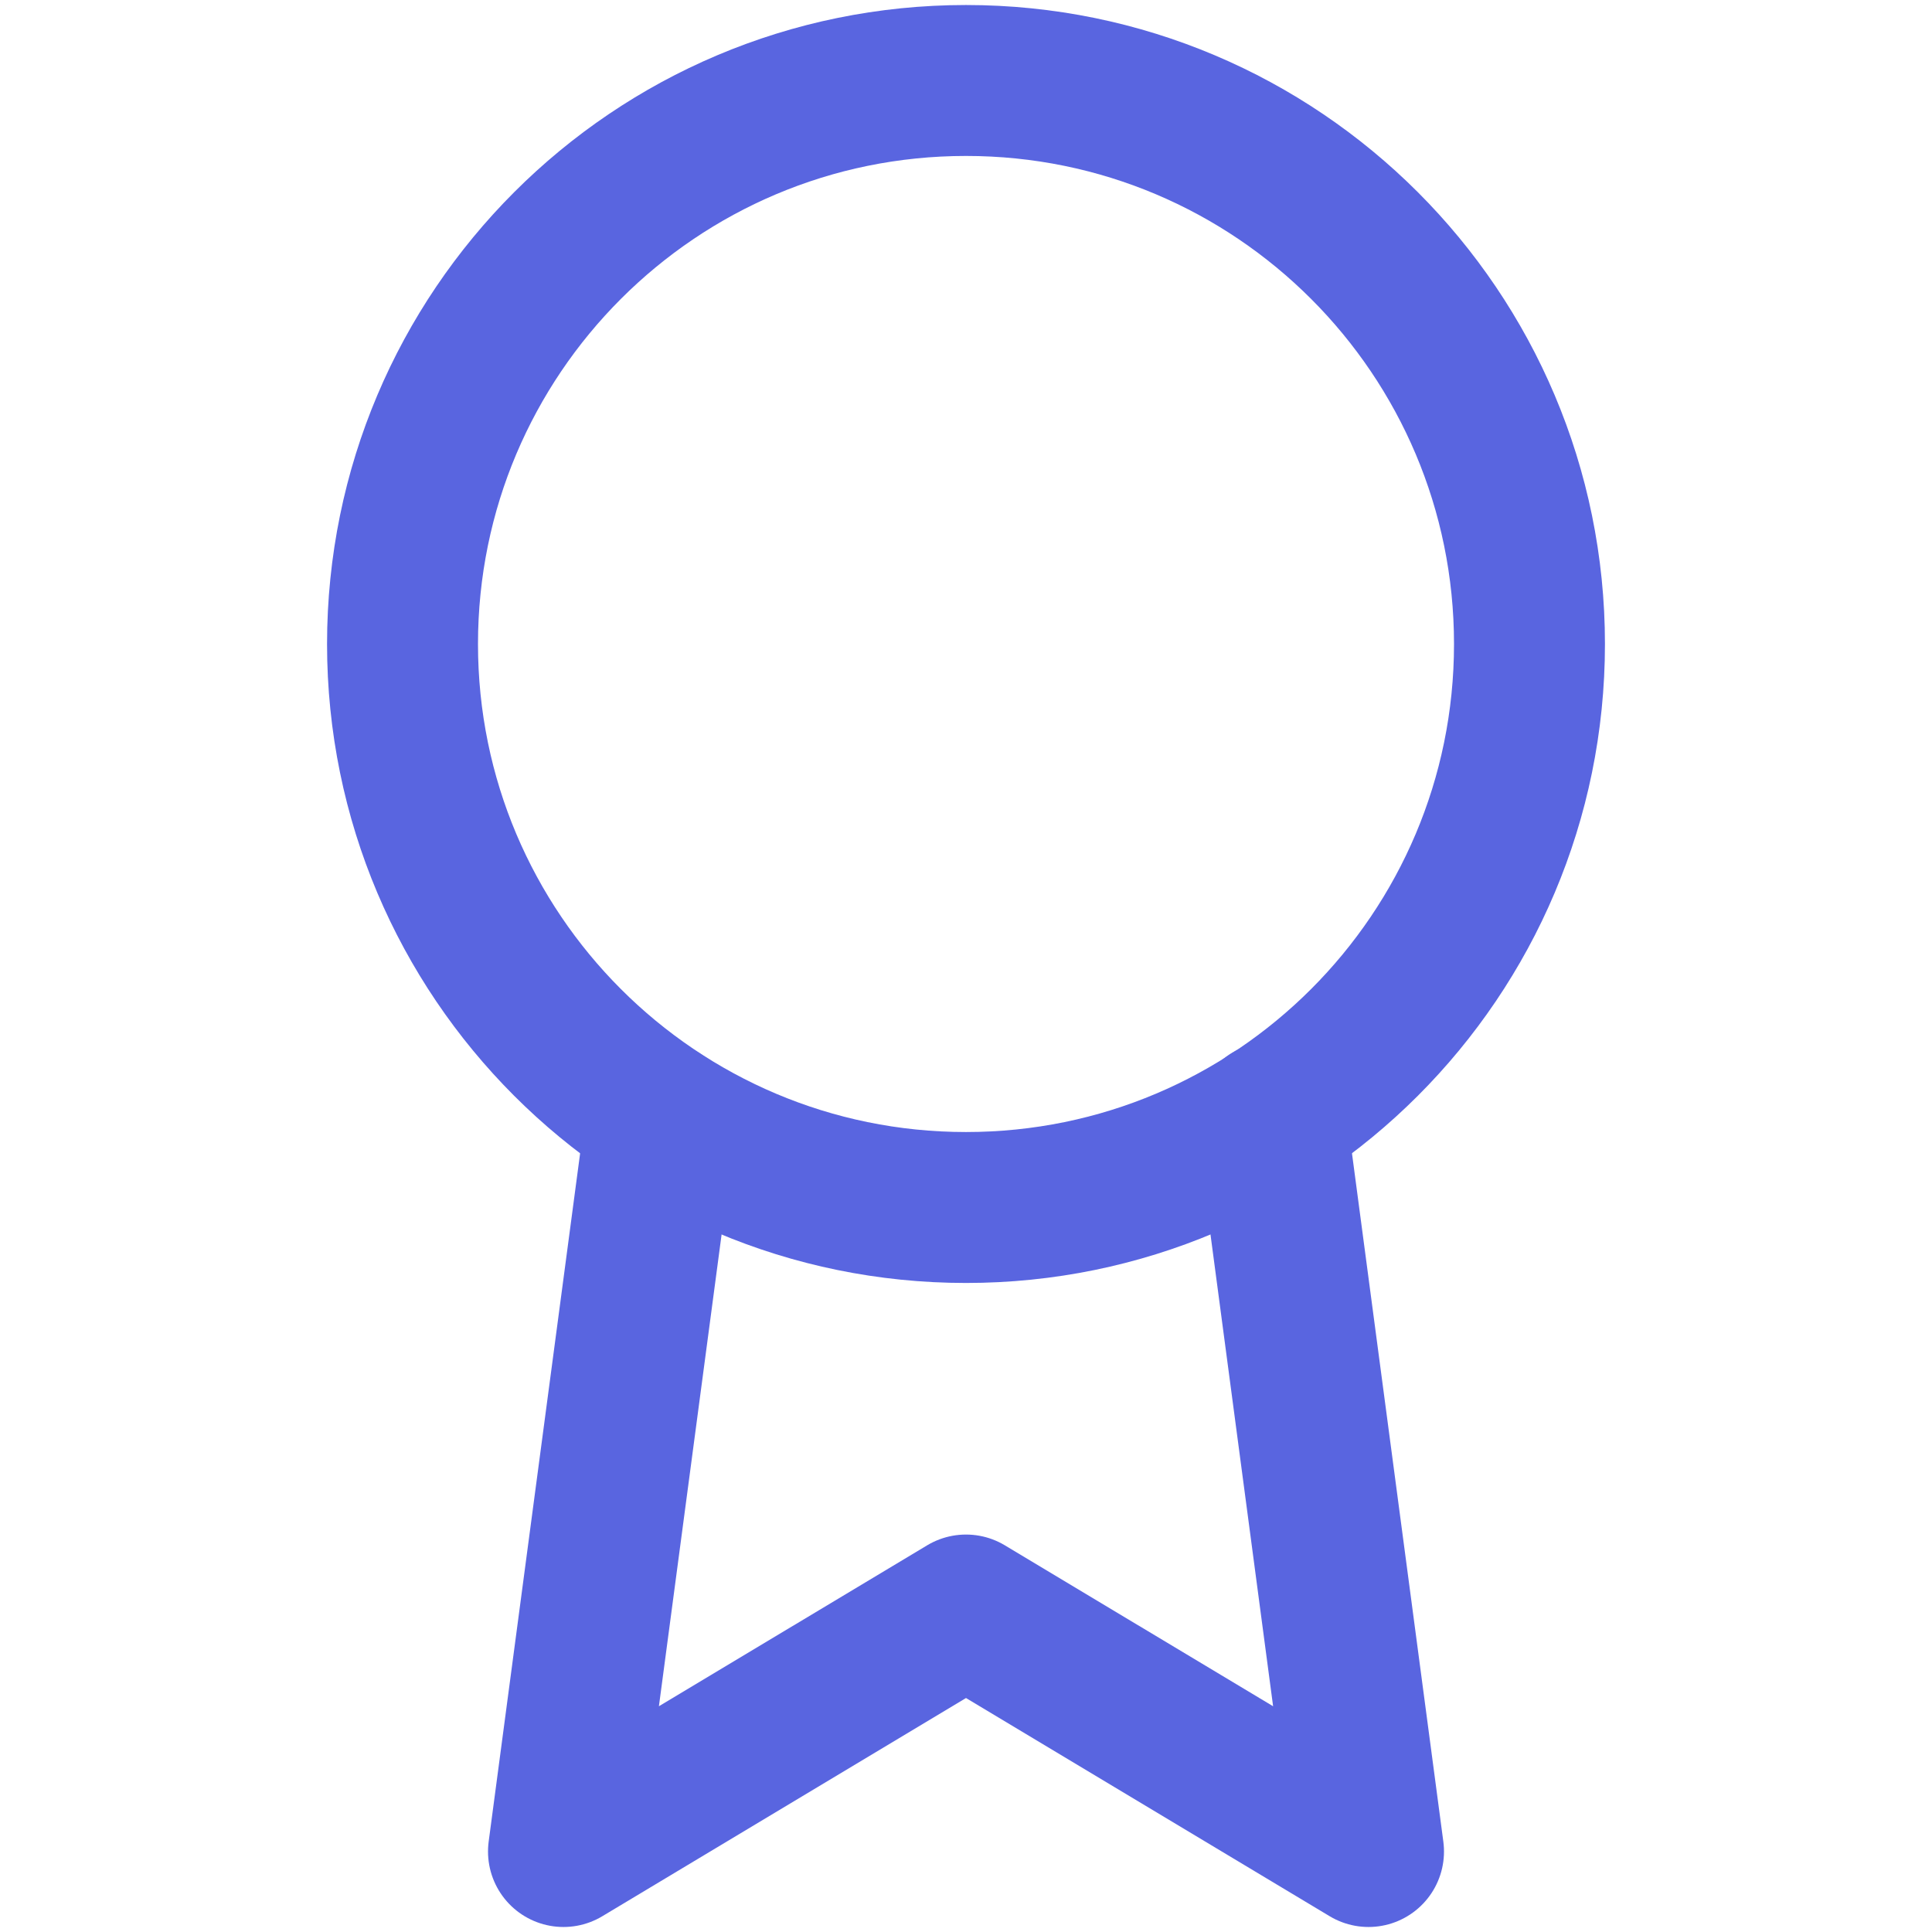
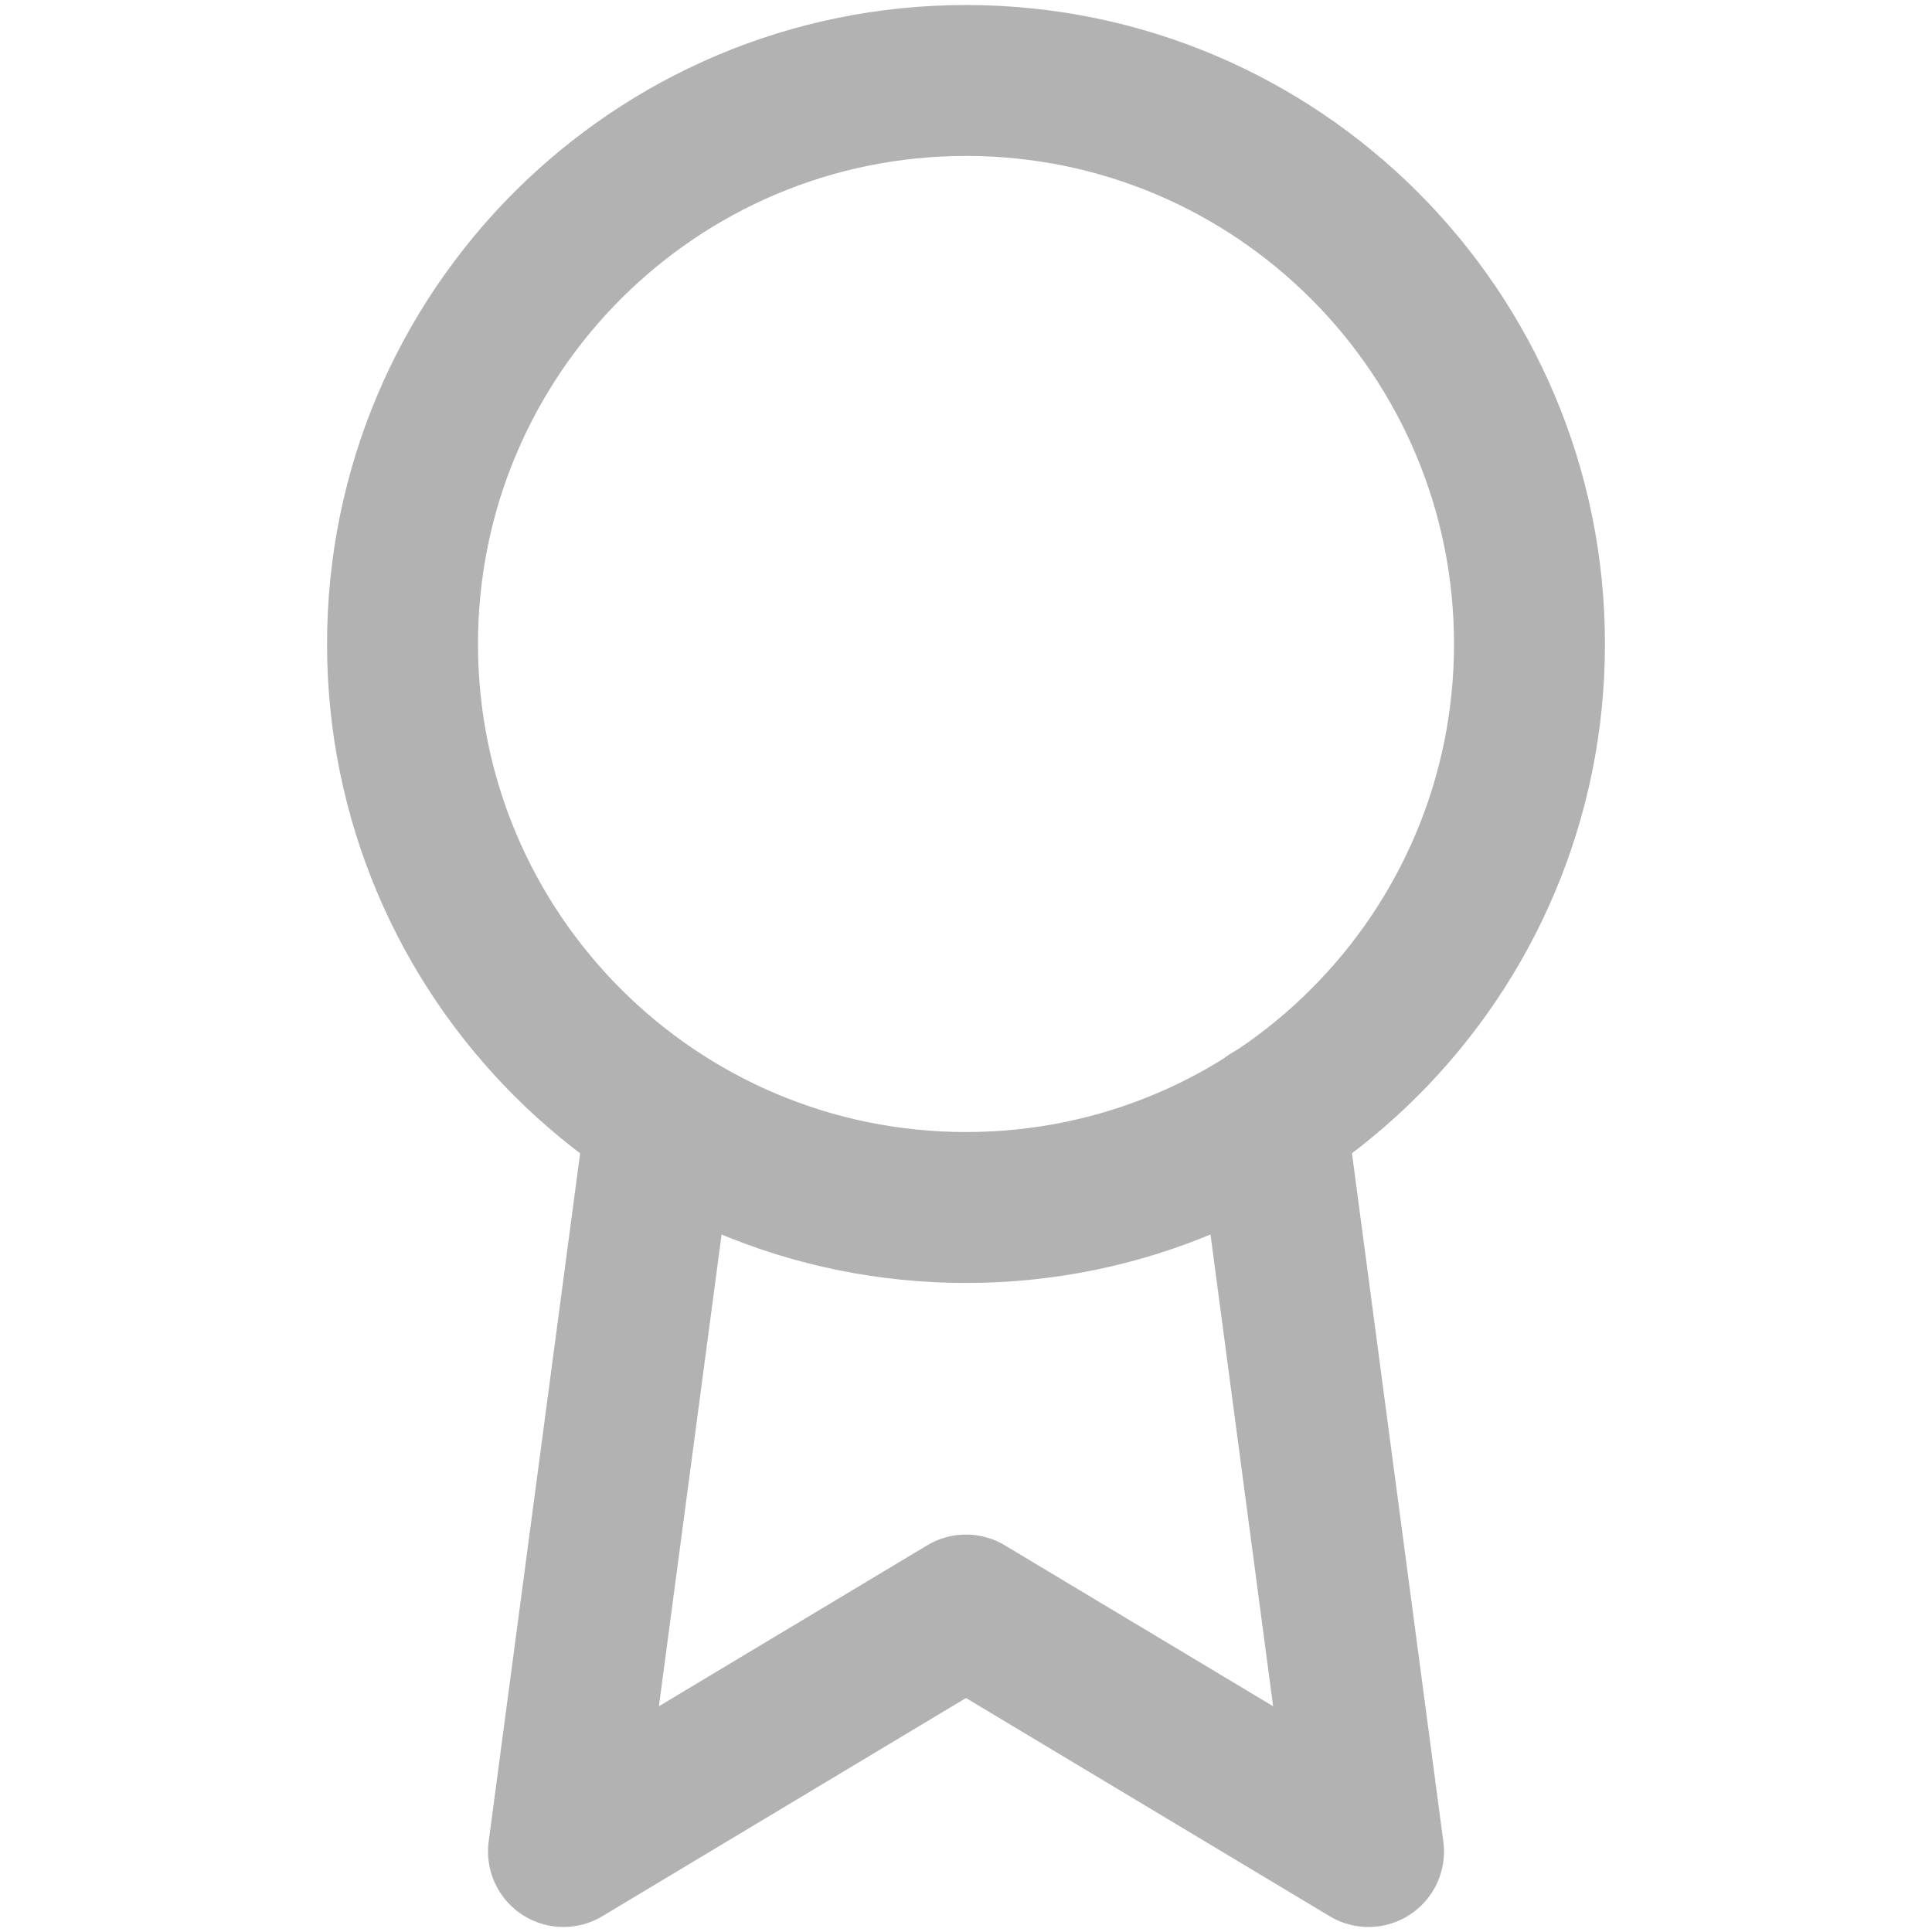
<svg xmlns="http://www.w3.org/2000/svg" width="32" height="32" viewBox="0 0 32 32" fill="none">
-   <path d="M16 20C21.155 20 25.333 15.821 25.333 10.667C25.333 5.512 21.155 1.333 16 1.333C10.845 1.333 6.667 5.512 6.667 10.667C6.667 15.821 10.845 20 16 20Z" stroke="#5965E0" stroke-width="2.5" stroke-linecap="round" stroke-linejoin="round" />
-   <path d="M10.947 18.52L9.333 30.667L16 26.667L22.667 30.667L21.053 18.507" stroke="#5965E0" stroke-width="2.5" stroke-linecap="round" stroke-linejoin="round" />
+   <g opacity="0.5">
+     <path d="M16 20C21.155 20 25.333 15.821 25.333 10.667C25.333 5.512 21.155 1.333 16 1.333C10.845 1.333 6.667 5.512 6.667 10.667C6.667 15.821 10.845 20 16 20Z" stroke="#666666" stroke-width="2.5" stroke-linecap="round" stroke-linejoin="round" />
+     <path d="M10.947 18.52L9.333 30.667L16 26.667L22.667 30.667L21.053 18.507" stroke="#666666" stroke-width="2.5" stroke-linecap="round" stroke-linejoin="round" />
+   </g>
</svg>
